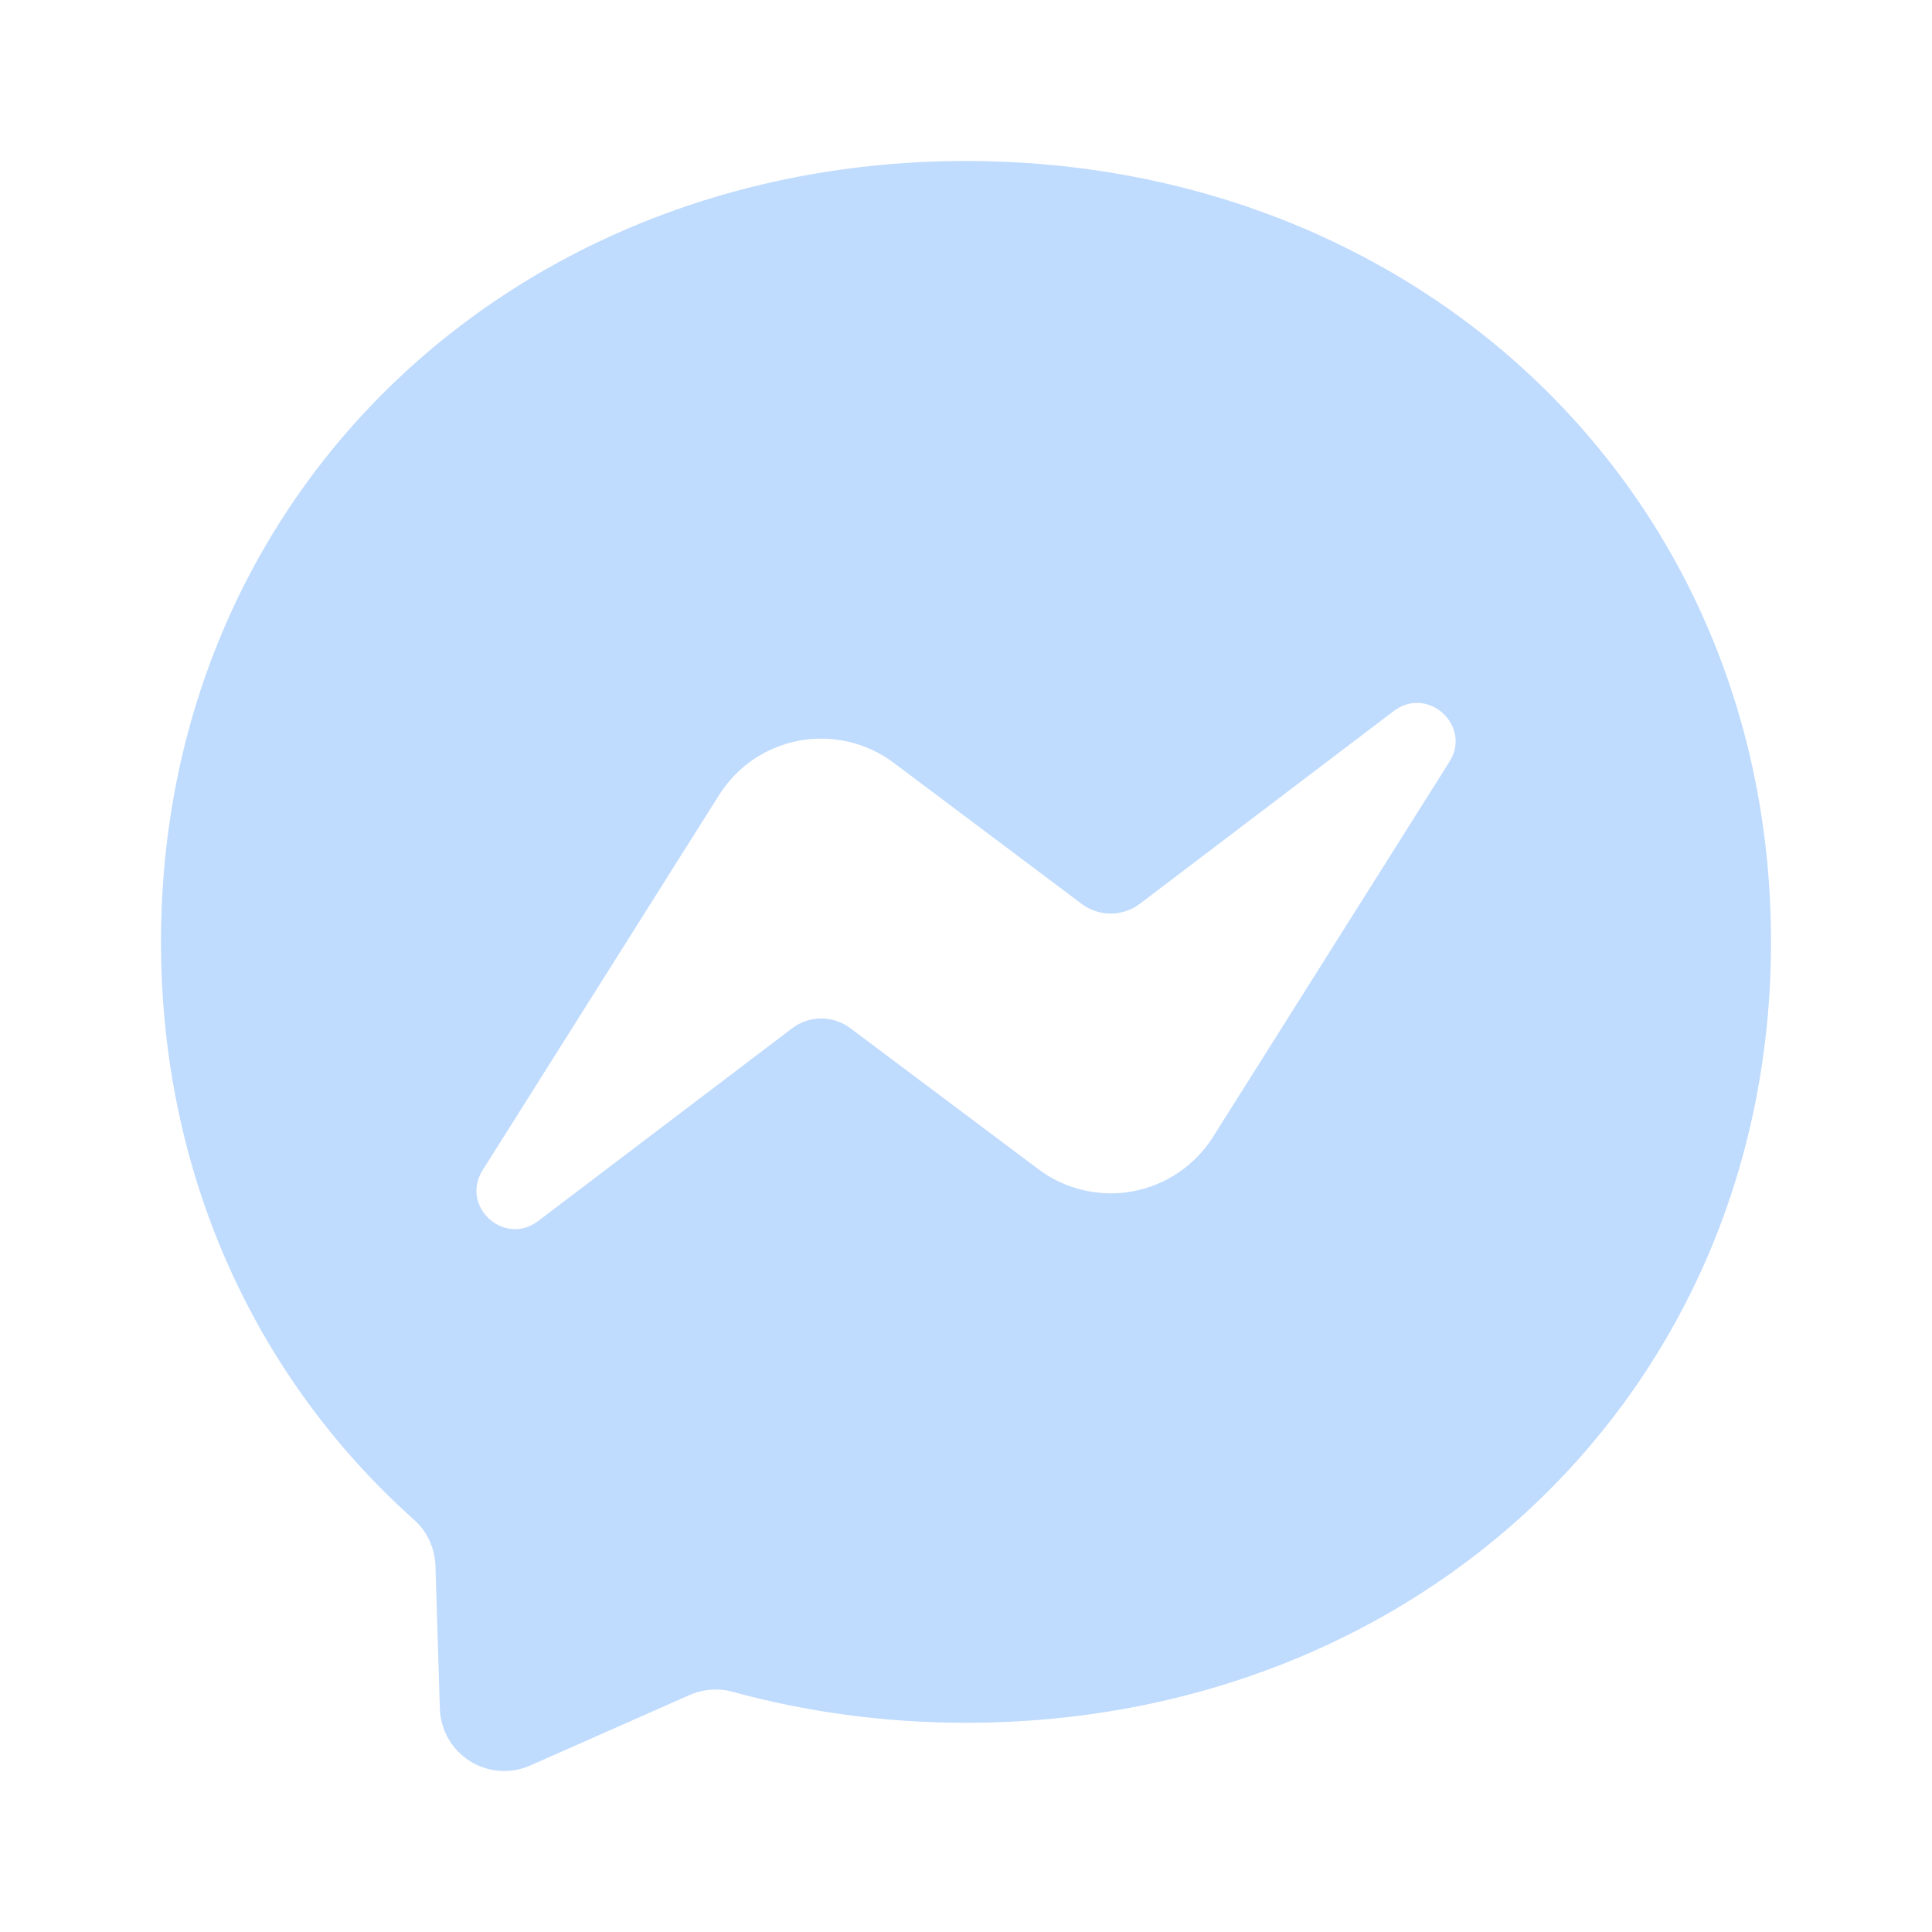
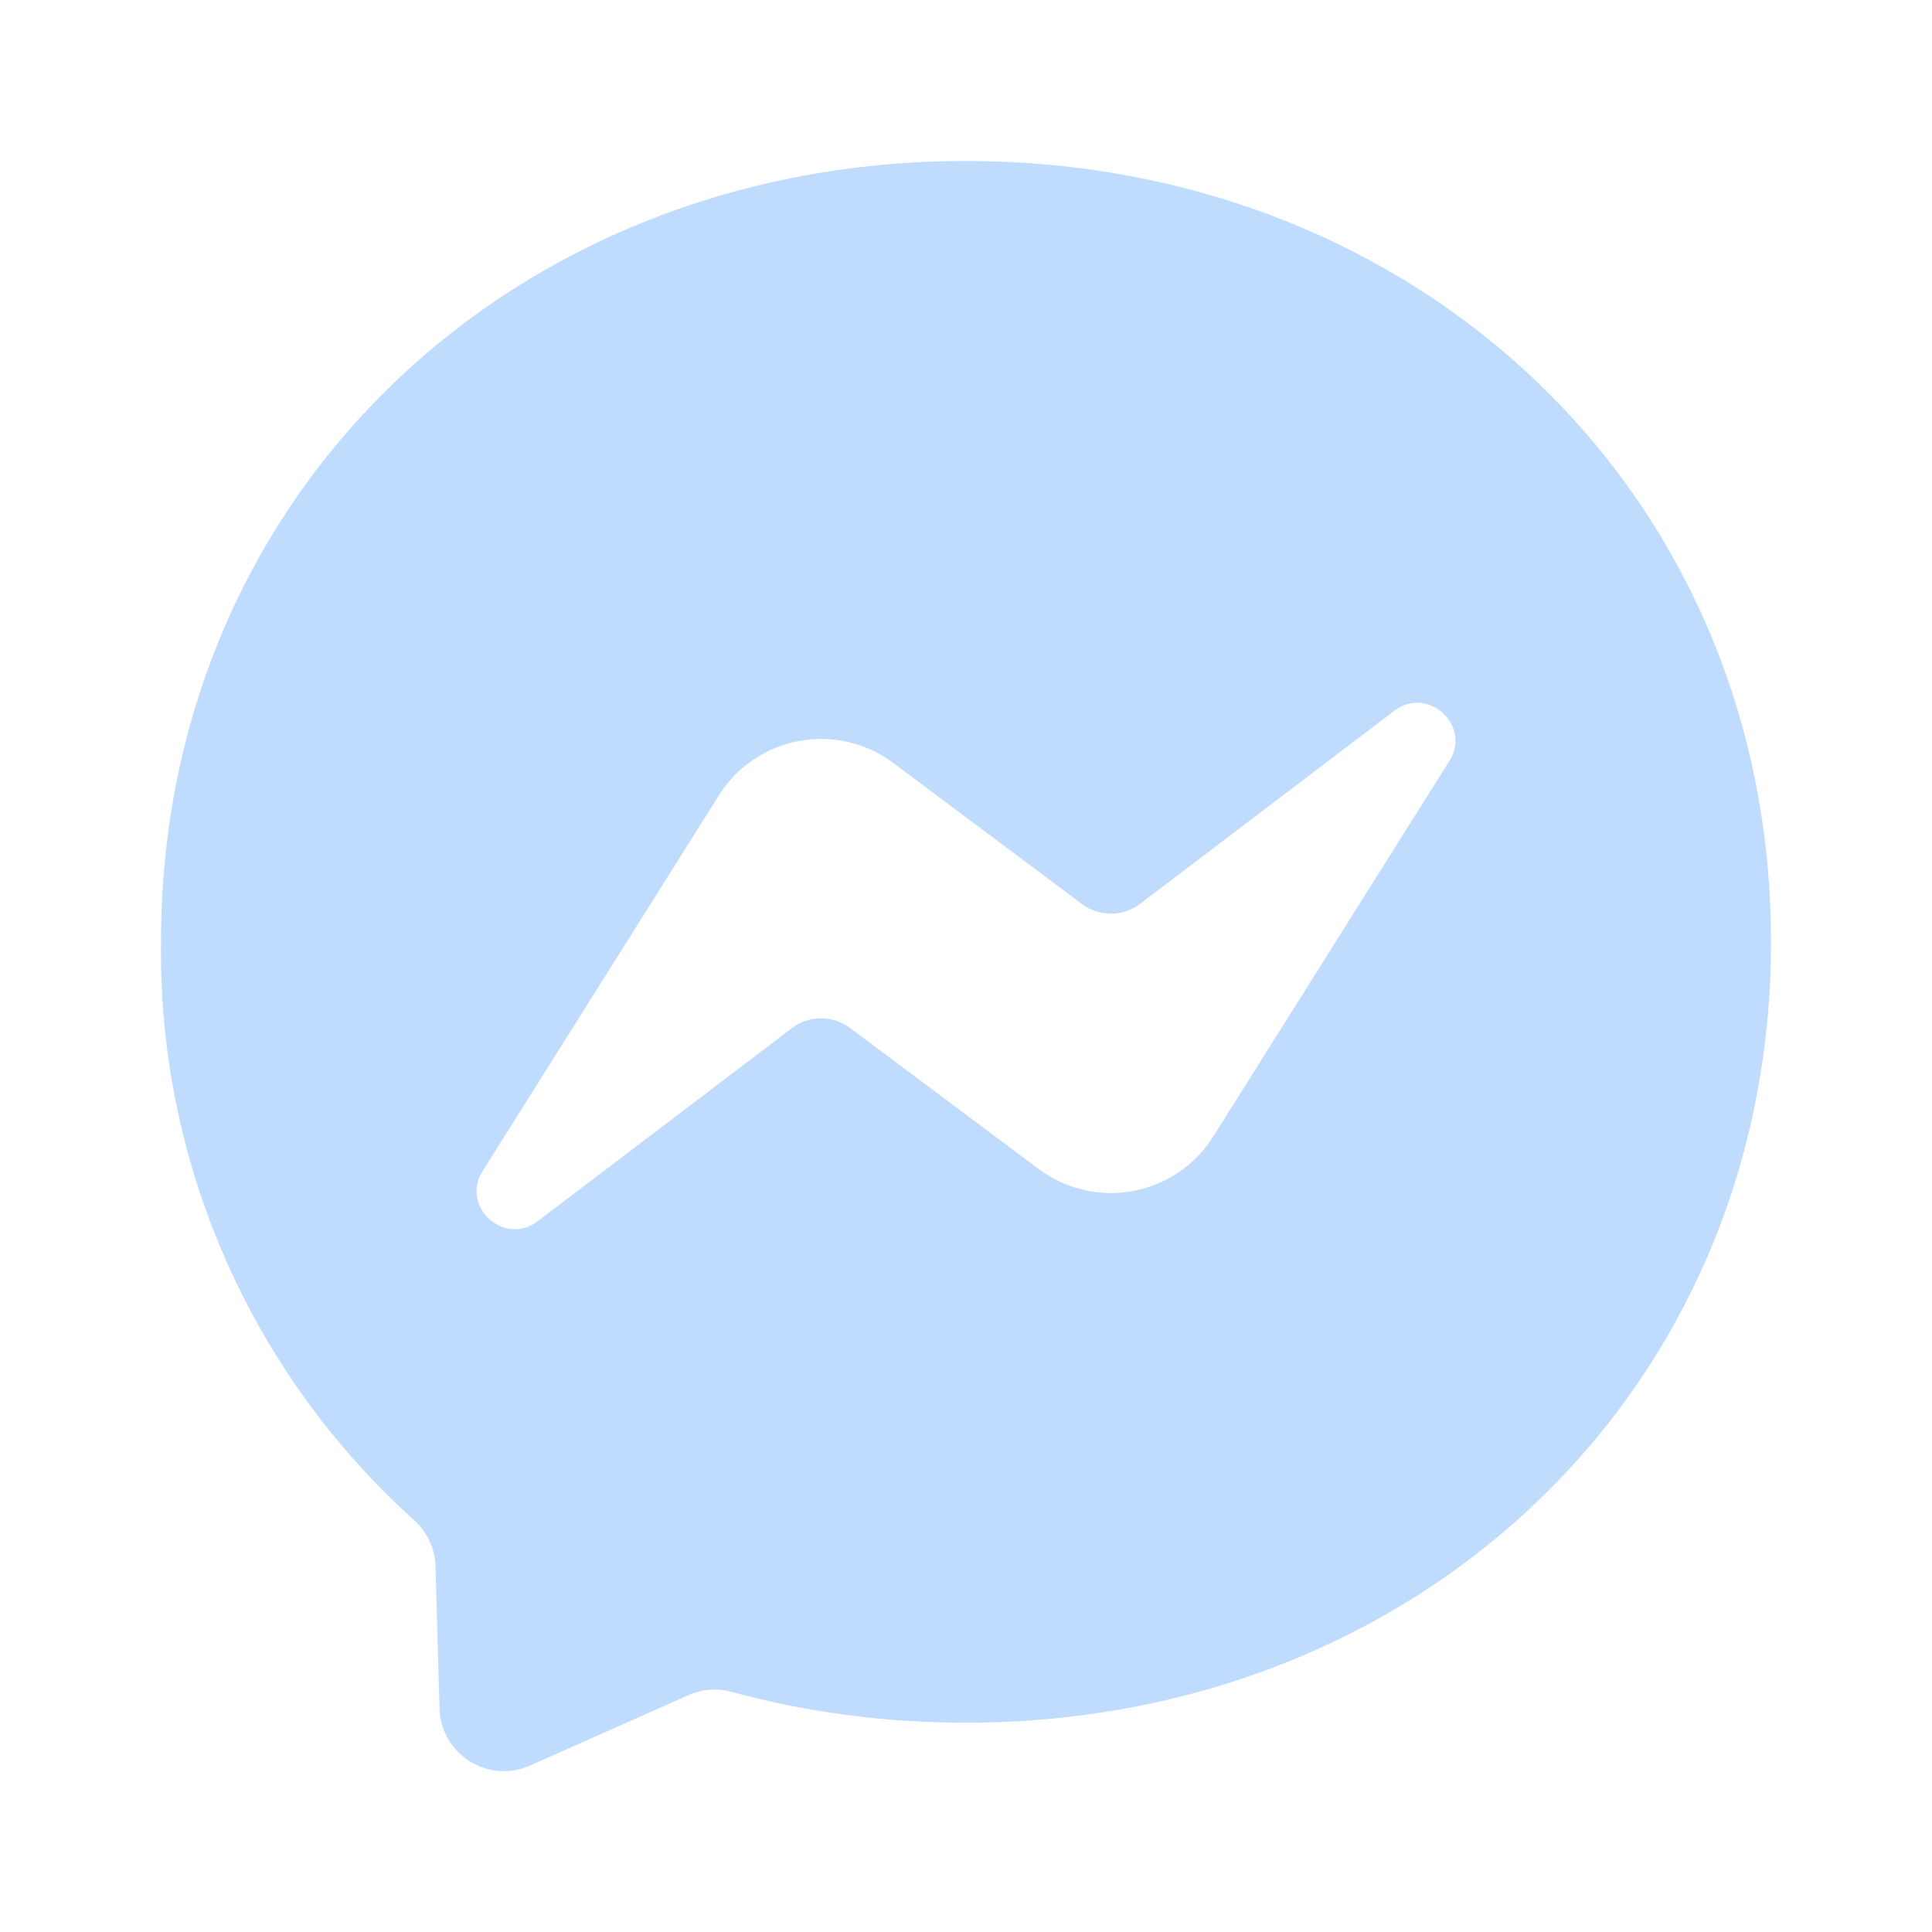
- <svg xmlns="http://www.w3.org/2000/svg" width="24" height="24" viewBox="0 0 24 24" fill="none">
-   <path d="M2 11.7C2 6.126 6.366 2 12 2C17.634 2 22 6.126 22 11.7C22 17.274 17.634 21.401 12 21.401C10.988 21.401 10.018 21.267 9.105 21.017C8.928 20.968 8.74 20.981 8.571 21.054L6.586 21.932C6.466 21.985 6.335 22.008 6.205 21.998C6.074 21.988 5.948 21.947 5.837 21.877C5.726 21.807 5.634 21.711 5.569 21.597C5.504 21.483 5.468 21.355 5.464 21.224L5.409 19.446C5.405 19.337 5.379 19.231 5.333 19.133C5.287 19.035 5.221 18.947 5.14 18.876C3.195 17.136 2 14.615 2 11.7ZM8.932 9.877L5.995 14.537C5.714 14.984 6.263 15.488 6.684 15.169L9.84 12.774C9.944 12.695 10.07 12.652 10.201 12.652C10.331 12.652 10.458 12.694 10.562 12.772L12.899 14.524C13.065 14.649 13.254 14.737 13.456 14.784C13.658 14.832 13.867 14.837 14.071 14.799C14.274 14.762 14.468 14.682 14.64 14.566C14.811 14.45 14.957 14.299 15.068 14.124L18.005 9.464C18.288 9.017 17.738 8.513 17.316 8.831L14.16 11.227C14.056 11.305 13.93 11.348 13.799 11.349C13.669 11.349 13.542 11.307 13.438 11.229L11.101 9.475C10.935 9.351 10.746 9.262 10.544 9.215C10.342 9.168 10.133 9.163 9.929 9.2C9.726 9.238 9.532 9.317 9.36 9.433C9.189 9.55 9.043 9.701 8.932 9.877Z" fill="#BFDBFE" />
+ <svg xmlns="http://www.w3.org/2000/svg" width="24" height="24" fill="none">
+   <path fill="#BFDBFE" d="M2 11.7C2 6.13 6.37 2 12 2s10 4.13 10 9.7c0 5.57-4.37 9.7-10 9.7-1.01 0-1.98-.13-2.9-.38a.8.8 0 0 0-.53.03l-1.98.88a.8.8 0 0 1-1.13-.7l-.05-1.78a.8.8 0 0 0-.27-.57A9.5 9.5 0 0 1 2 11.7Zm6.93-1.82L6 14.54c-.29.44.26.95.68.63l3.16-2.4a.6.6 0 0 1 .72 0l2.34 1.75a1.5 1.5 0 0 0 2.17-.4L18 9.46c.29-.44-.26-.95-.68-.63l-3.16 2.4a.6.6 0 0 1-.72 0L11.1 9.48a1.5 1.5 0 0 0-2.17.4Z" />
</svg>
